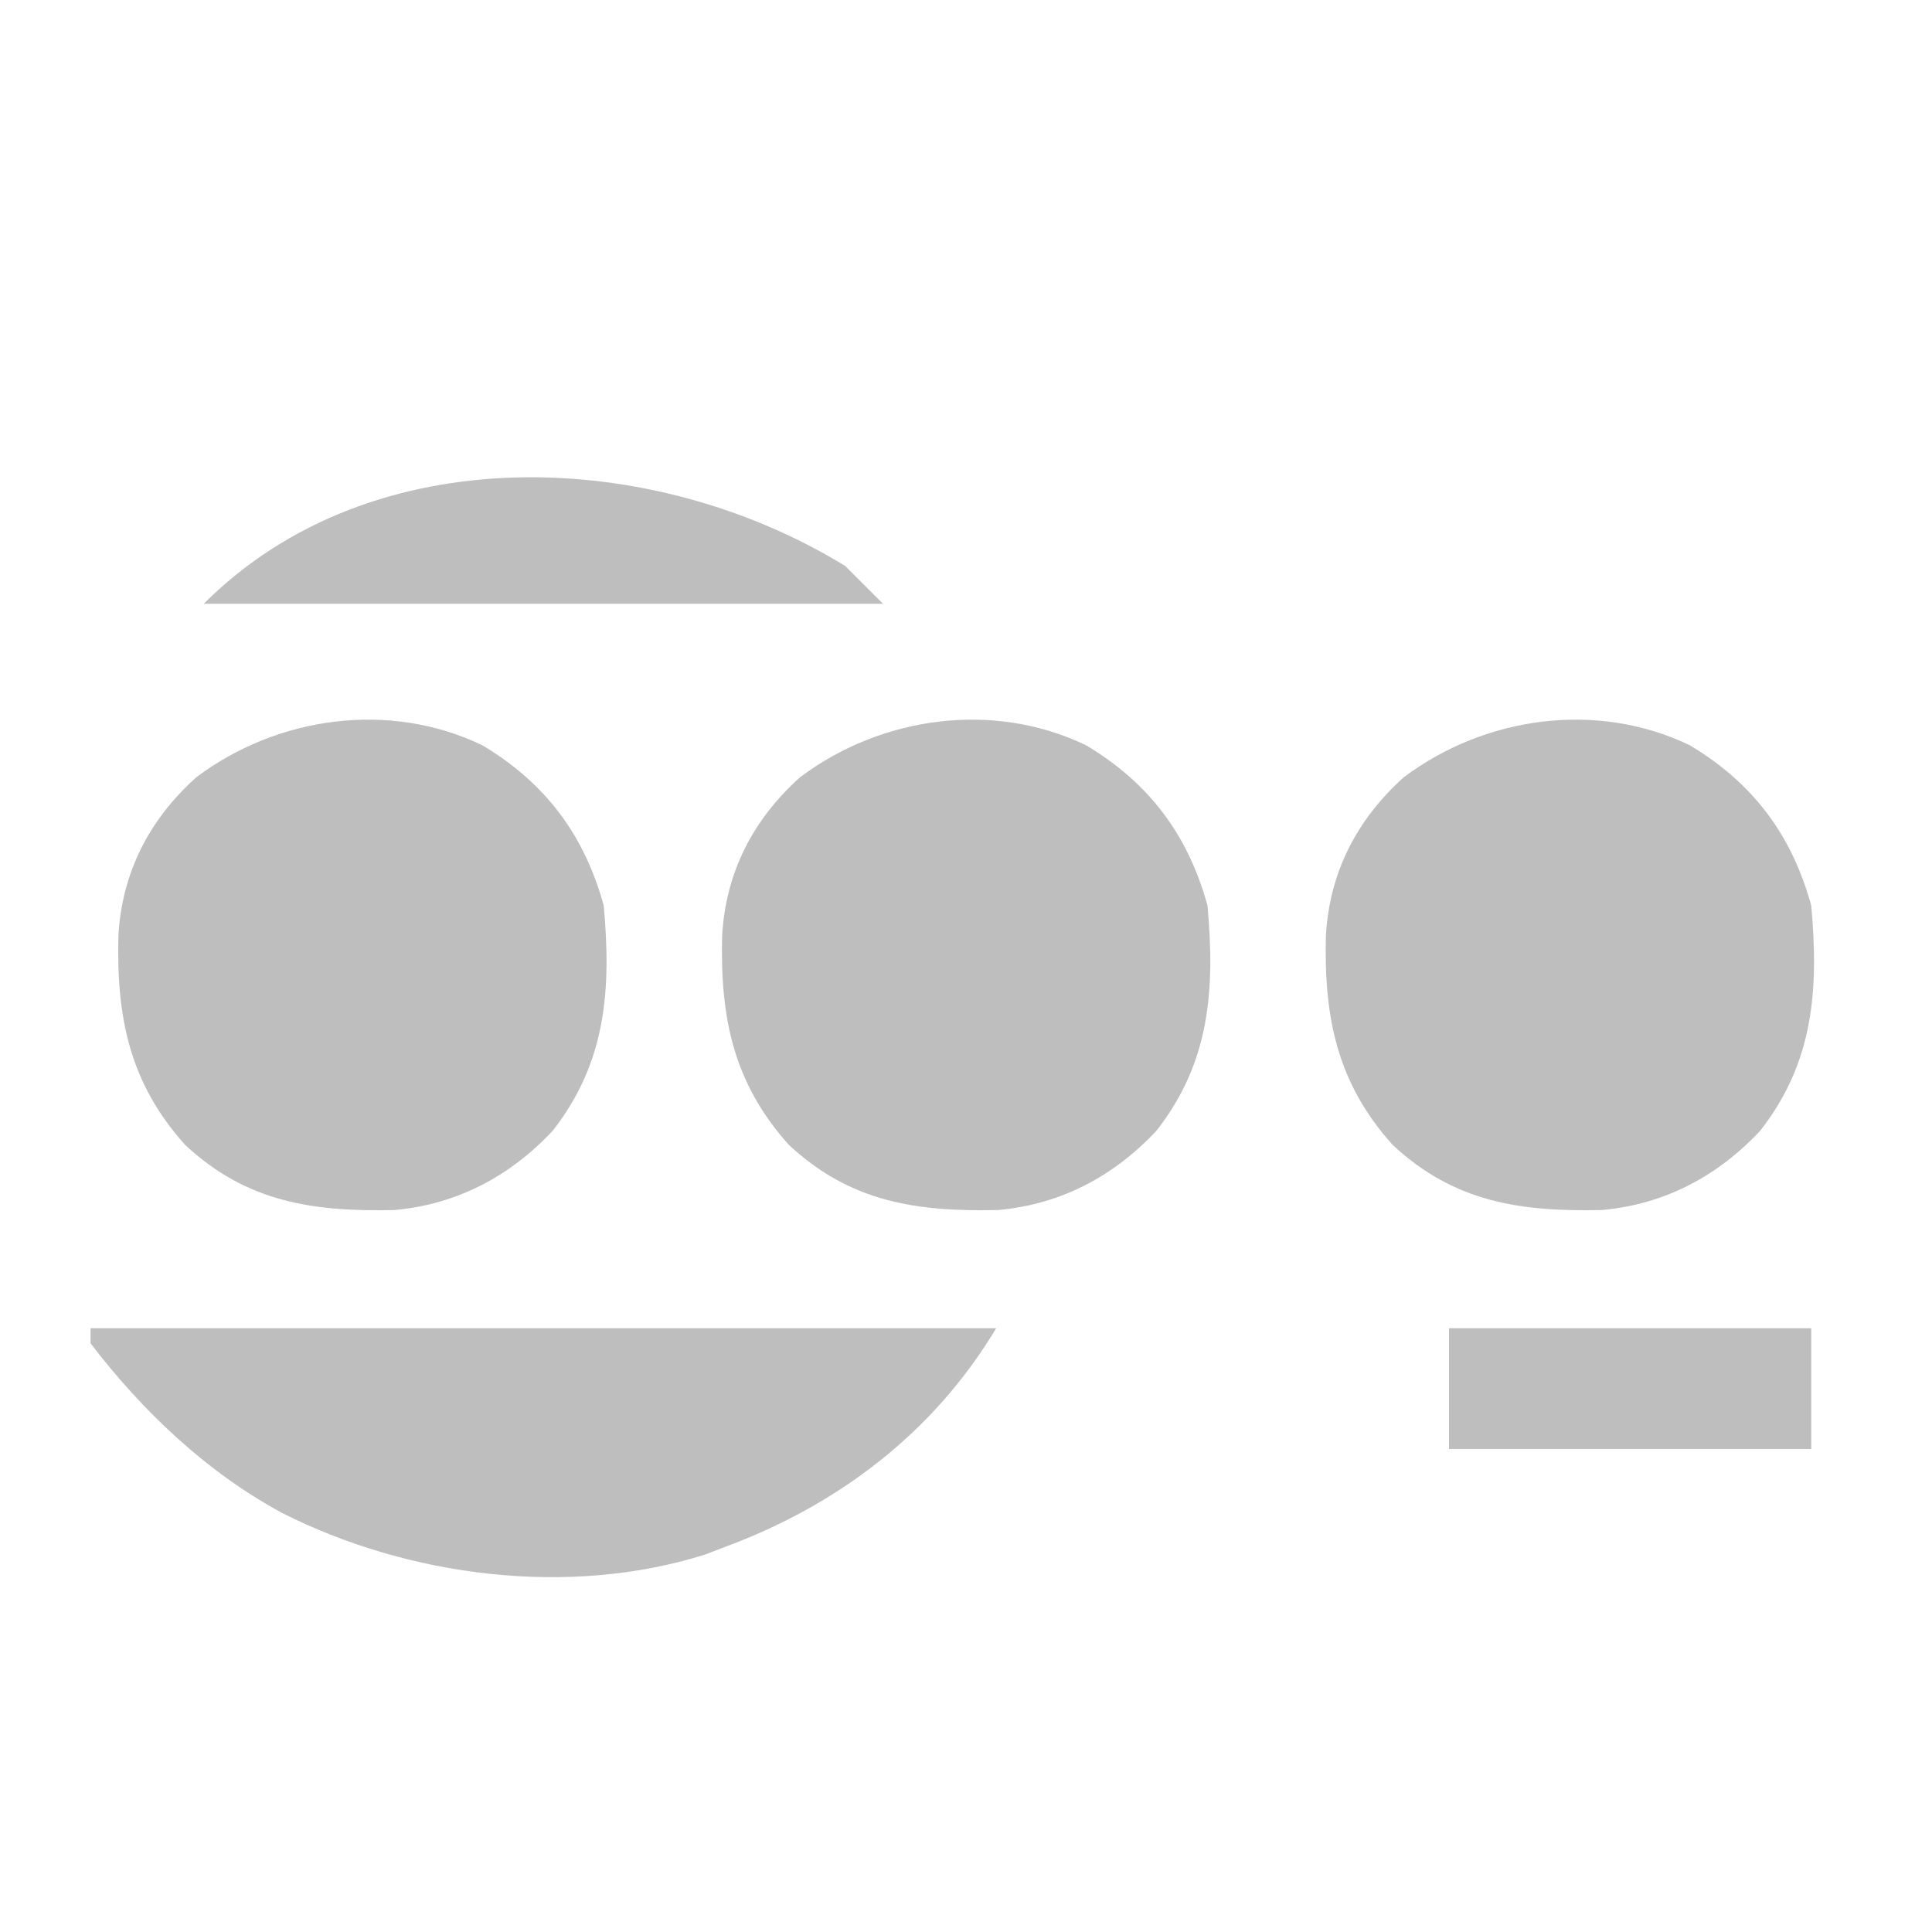
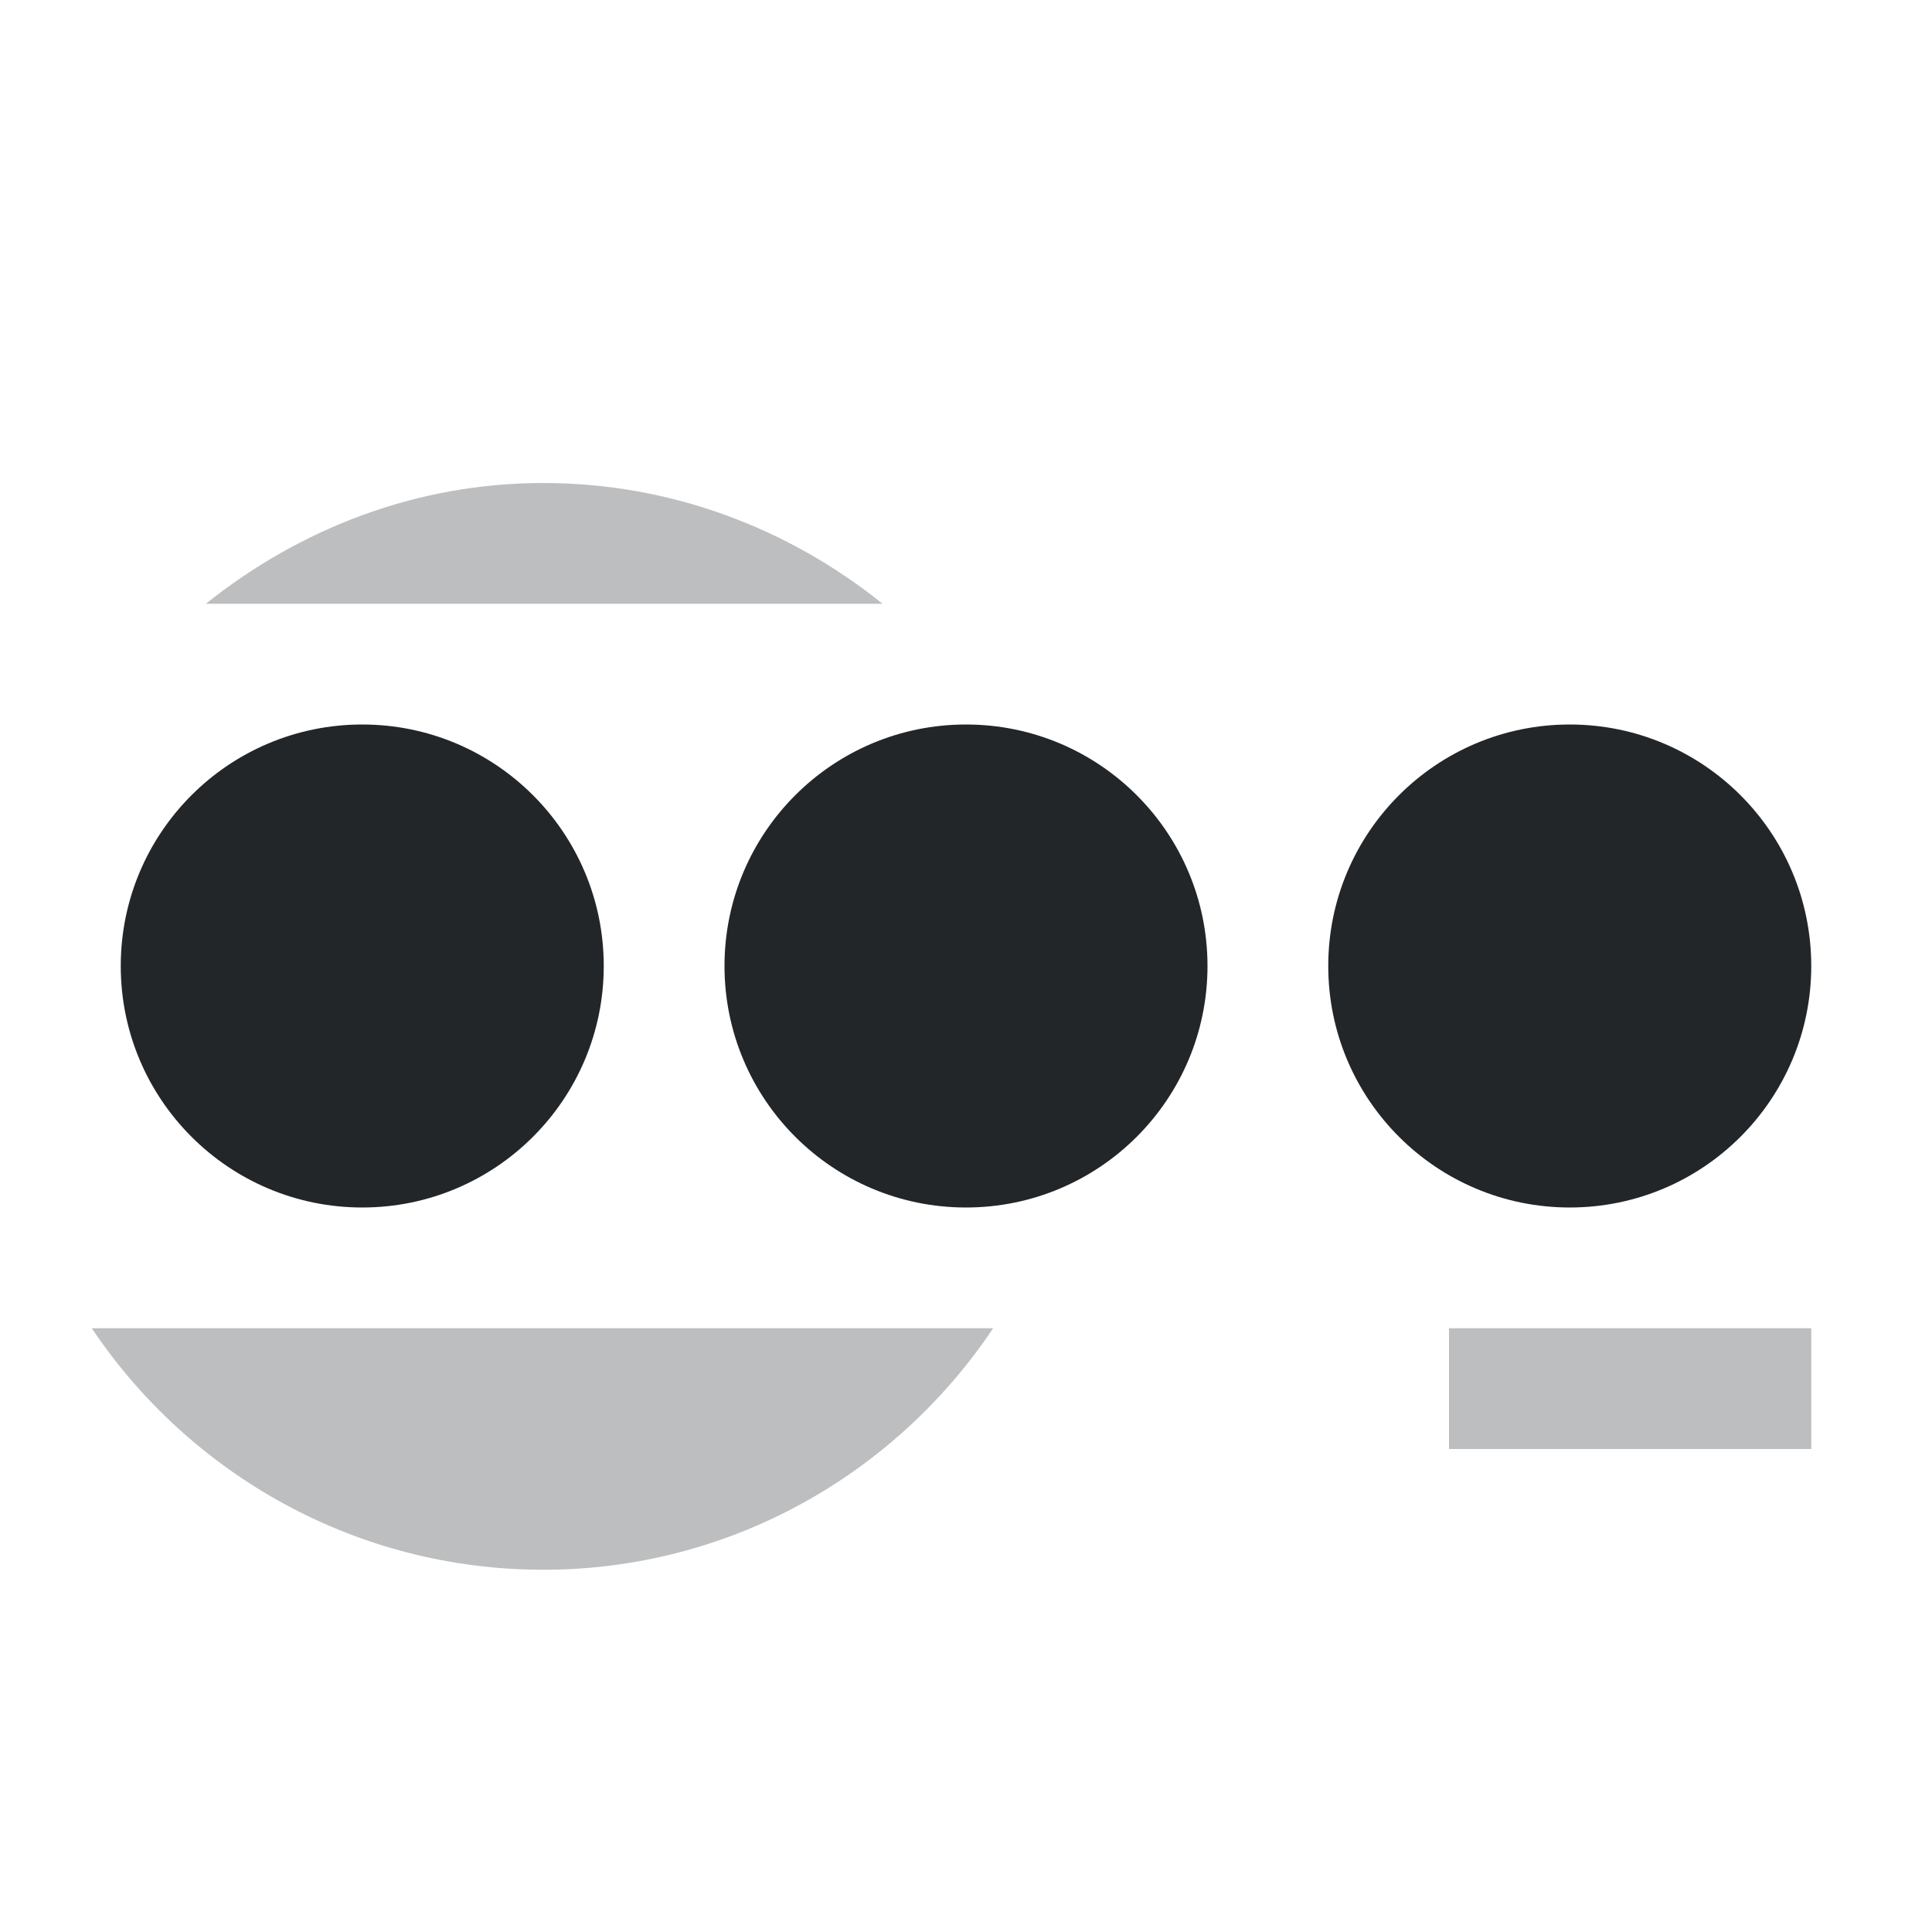
- <svg xmlns="http://www.w3.org/2000/svg" version="1.1" width="256" height="256" viewBox="0 0 256 256">
+ <svg xmlns="http://www.w3.org/2000/svg" width="16" height="16" version="1.1">
  <defs>
-     <style id="current-color-scheme" type="text/css">.ColorScheme-Text { color:#bebebe; }</style>
+     <style id="current-color-scheme" type="text/css">
+    .ColorScheme-Text { color:#232629; }
+   </style>
  </defs>
-   <path class="ColorScheme-Text" fill="currentColor" d="M0 0 C8.345 4.976 13.534 11.863 16.109 21.258 C17.108 32.358 16.459 41.992 9.359 51.07 C3.702 57.128 -3.345 60.849 -11.625 61.594 C-22.354 61.835 -31.198 60.583 -39.359 52.961 C-46.753 44.737 -48.473 36.023 -48.203 25.246 C-47.729 16.86 -44.116 9.855 -37.891 4.258 C-27.152 -3.818 -12.324 -5.914 0 0 Z " transform="translate(223.8906,98.74219)" />
-   <path class="ColorScheme-Text" fill="currentColor" d="M0 0 C8.345 4.976 13.534 11.863 16.109 21.258 C17.108 32.358 16.459 41.992 9.359 51.07 C3.702 57.128 -3.345 60.849 -11.625 61.594 C-22.354 61.835 -31.198 60.583 -39.359 52.961 C-46.753 44.737 -48.473 36.023 -48.203 25.246 C-47.729 16.86 -44.116 9.855 -37.891 4.258 C-27.152 -3.818 -12.324 -5.914 0 0 Z " transform="translate(143.8906,98.74219)" />
-   <path class="ColorScheme-Text" fill="currentColor" d="M0 0 C8.345 4.976 13.534 11.863 16.109 21.258 C17.108 32.358 16.459 41.992 9.359 51.07 C3.702 57.128 -3.345 60.849 -11.625 61.594 C-22.354 61.835 -31.198 60.583 -39.359 52.961 C-46.753 44.737 -48.473 36.023 -48.203 25.246 C-47.729 16.86 -44.116 9.855 -37.891 4.258 C-27.152 -3.818 -12.324 -5.914 0 0 Z " transform="translate(63.89062,98.74219)" />
-   <path class="ColorScheme-Text" fill="currentColor" d="M0 0 C39.6 0 79.2 0 120 0 C111.701 13.831 99.068 23.432 84 29 C83.172 29.318 82.345 29.637 81.492 29.965 C63.335 35.708 42.03 32.921 25.312 24.438 C15.32 19.022 6.889 10.994 0 2 C0 1.34 0 0.68 0 0 Z " transform="translate(12,176)" />
-   <path class="ColorScheme-Text" fill="currentColor" d="M0 0 C1.65 1.65 3.3 3.3 5 5 C-24.7 5 -54.4 5 -85 5 C-62.697 -17.303 -25.469 -15.646 0 0 Z " transform="translate(112,75)" />
-   <path class="ColorScheme-Text" fill="currentColor" d="M0 0 C15.84 0 31.68 0 48 0 C48 5.28 48 10.56 48 16 C32.16 16 16.32 16 0 16 C0 10.72 0 5.44 0 0 Z " transform="translate(192,176)" />
+   <g class="ColorScheme-Text" fill="currentColor">
+     <path d="M 5,8 A 2,2 0 0 1 3,10 2,2 0 0 1 1,8 2,2 0 0 1 3,6 2,2 0 0 1 5,8 Z" />
+     <path d="M 10,8 A 2,2 0 0 1 8,10 2,2 0 0 1 6,8 2,2 0 0 1 8,6 2,2 0 0 1 10,8 Z" />
+     <path d="M 15,8 A 2,2 0 0 1 13,10 2,2 0 0 1 11,8 2,2 0 0 1 13,6 2,2 0 0 1 15,8 Z" />
+     <path opacity="0.3" d="M 4.5 4 C 3.439 4 2.476 4.384 1.705 5 L 7.309 5 C 6.529 4.373 5.552 4 4.5 4 z M 0.76 11 C 1.568 12.206 2.943 13 4.5 13 C 6.026 13 7.403 12.226 8.225 11 L 0.76 11 z M 12 11 L 12 12 L 15 12 L 15 11 L 12 11 z" />
+   </g>
</svg>
